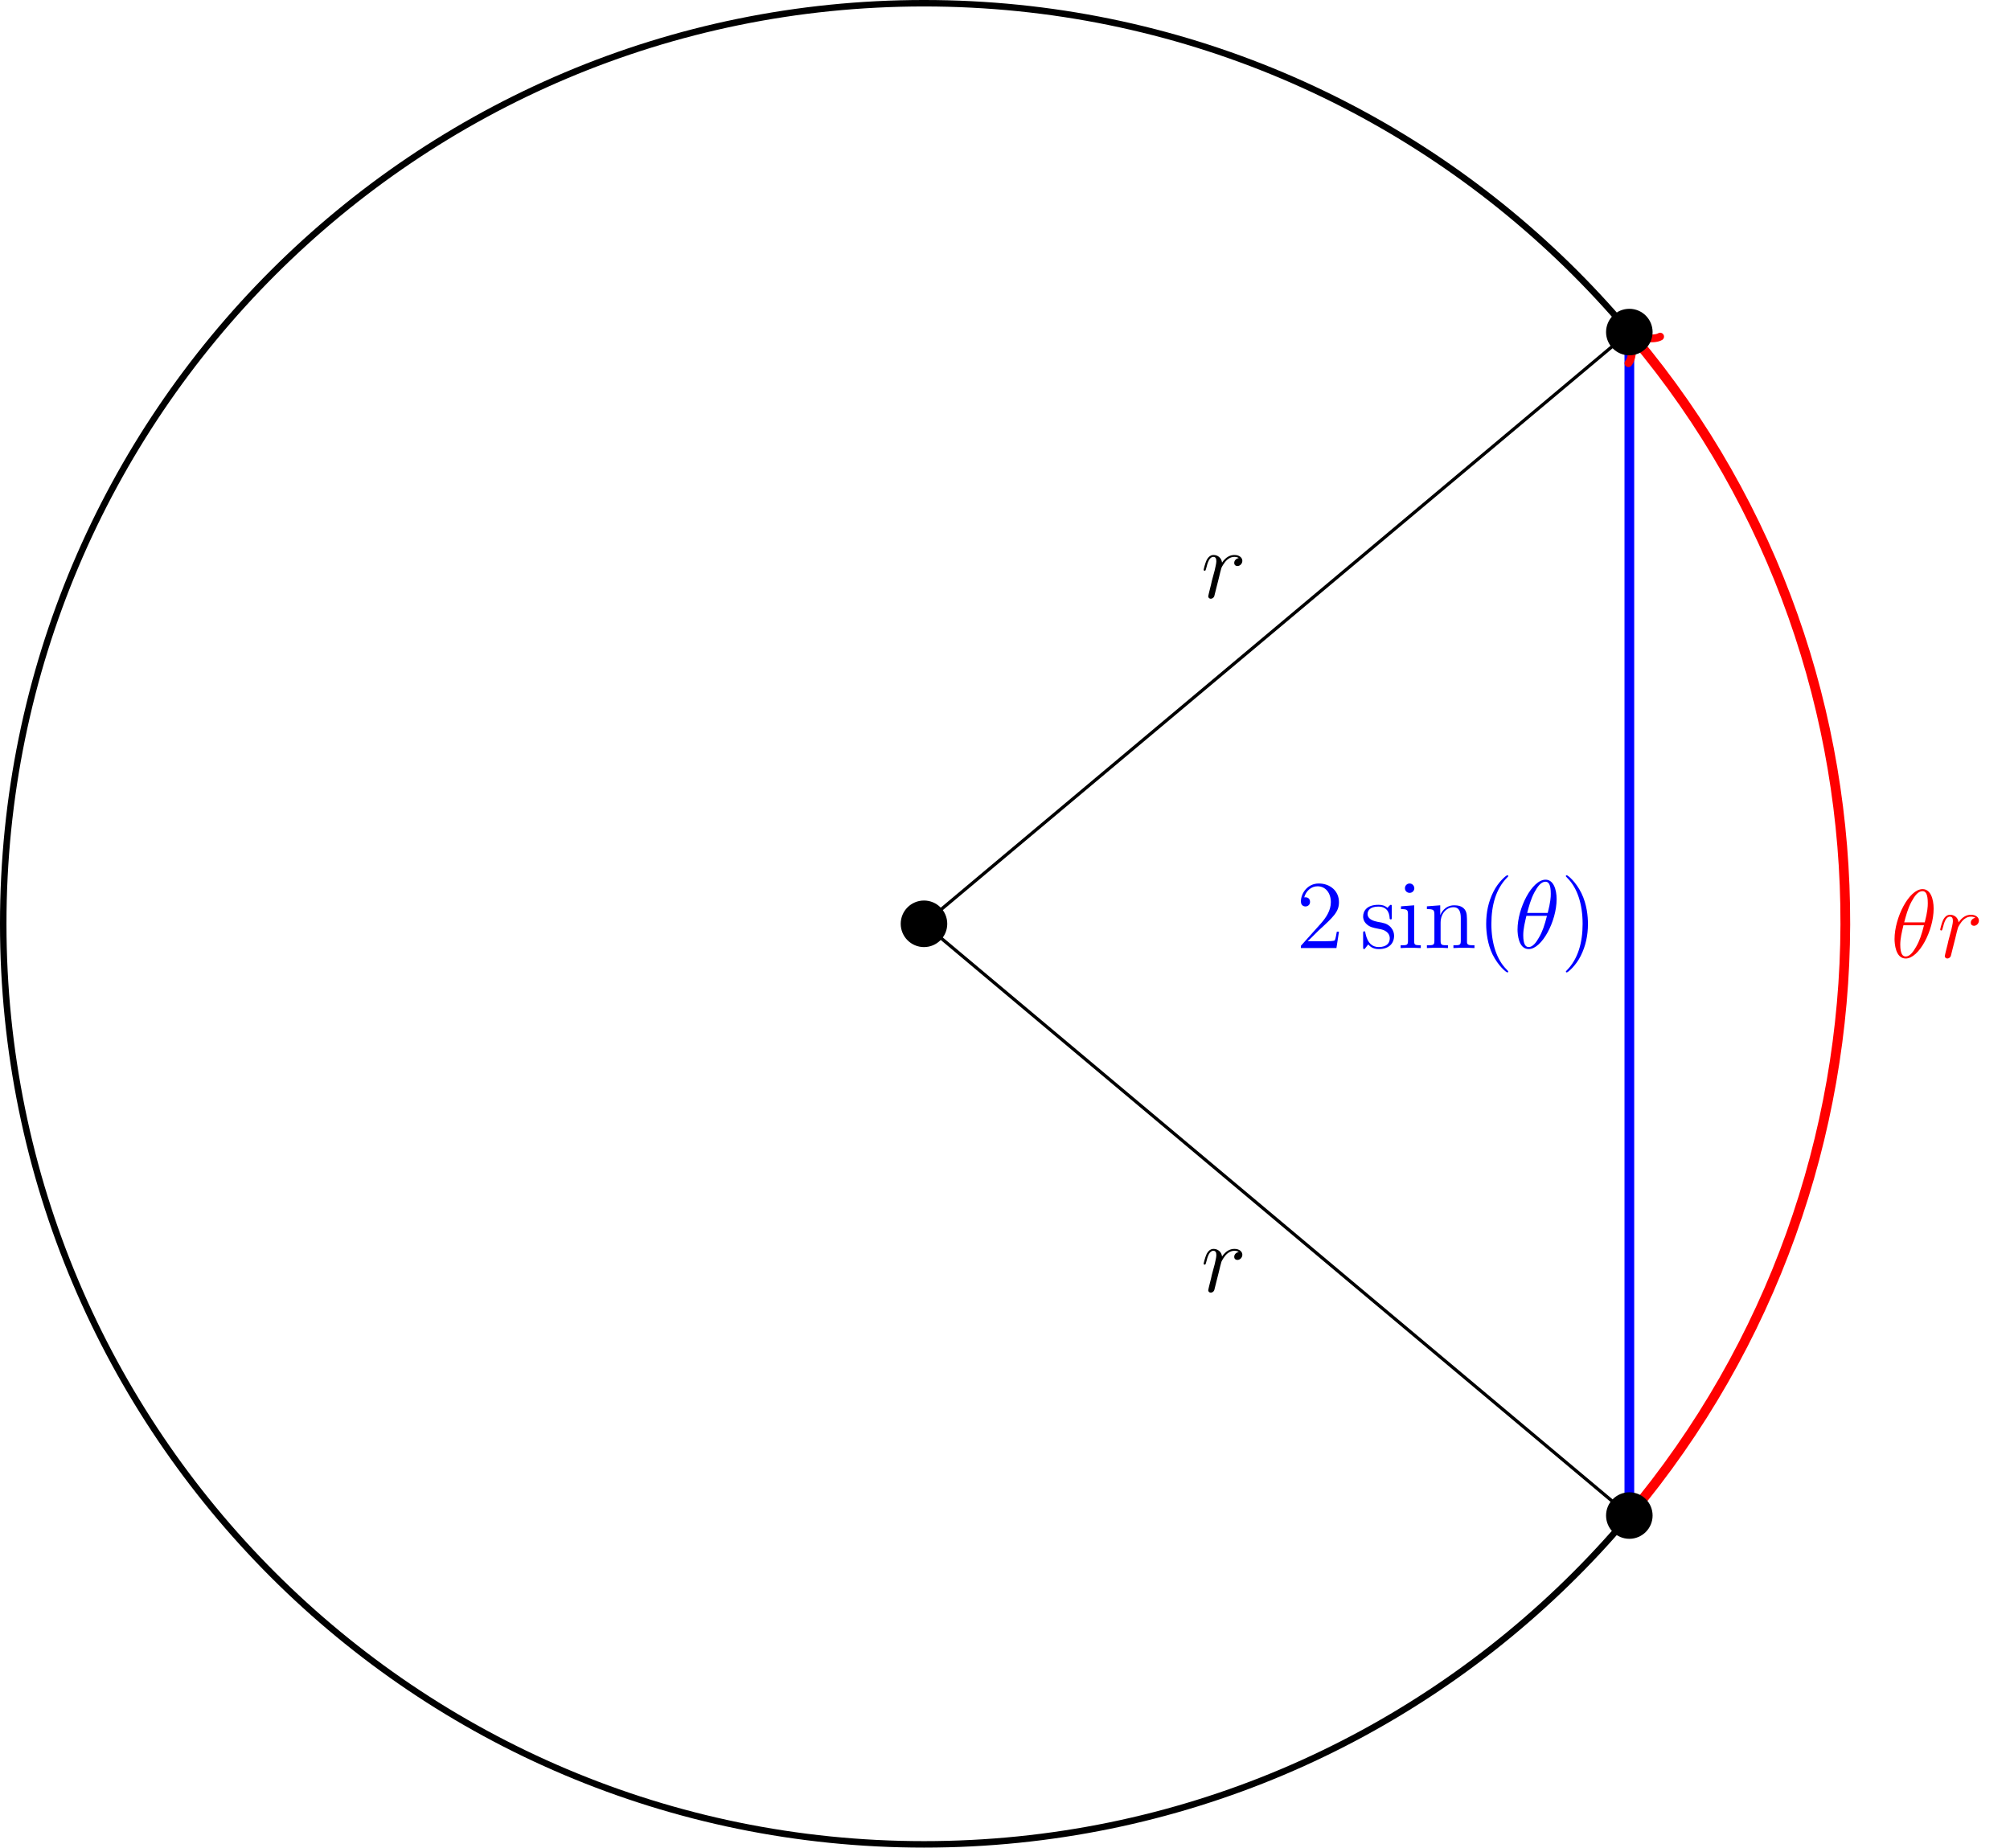
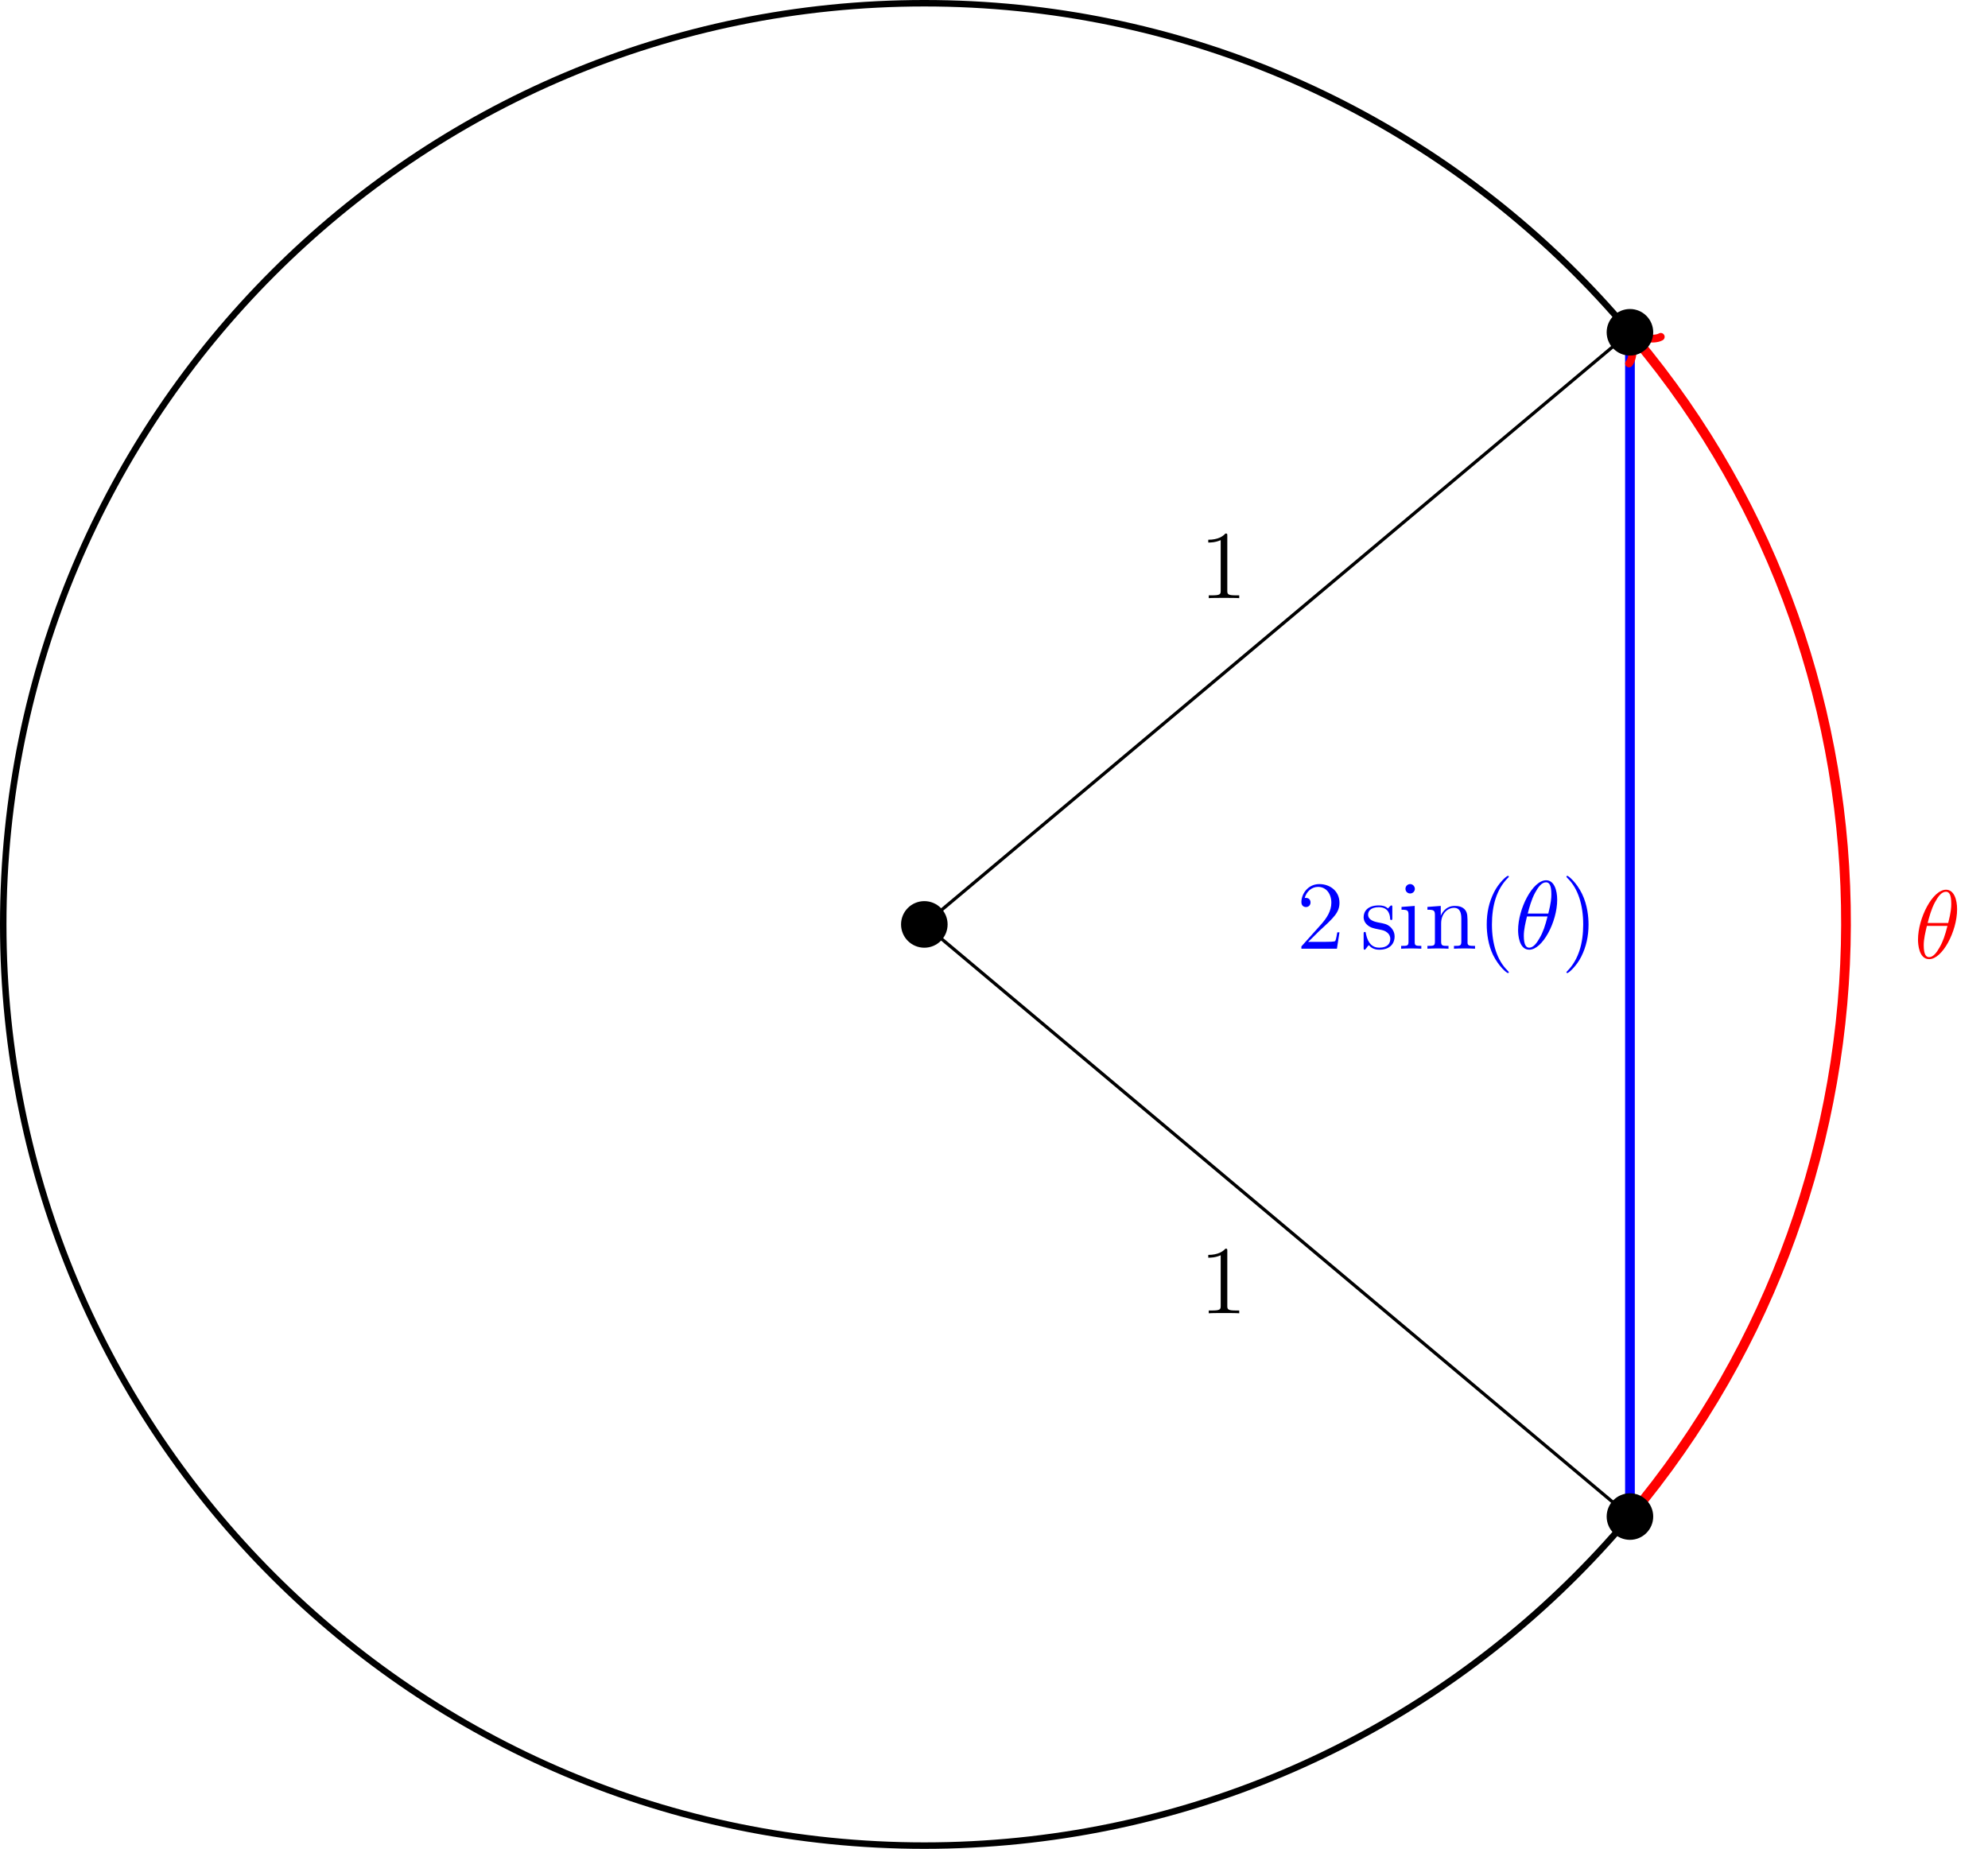
- <svg xmlns="http://www.w3.org/2000/svg" xmlns:xlink="http://www.w3.org/1999/xlink" width="247.52" height="227.569" viewBox="0 0 247.52 227.569">
+ <svg xmlns="http://www.w3.org/2000/svg" xmlns:xlink="http://www.w3.org/1999/xlink" width="244.72" height="227.569" viewBox="0 0 244.72 227.569">
  <defs>
    <g>
      <g id="glyph-0-0">
-         <path d="M 4.656 -4.891 C 4.281 -4.812 4.094 -4.547 4.094 -4.297 C 4.094 -4 4.312 -3.906 4.484 -3.906 C 4.812 -3.906 5.094 -4.203 5.094 -4.547 C 5.094 -4.938 4.719 -5.266 4.125 -5.266 C 3.641 -5.266 3.094 -5.062 2.594 -4.328 C 2.516 -4.953 2.031 -5.266 1.547 -5.266 C 1.094 -5.266 0.844 -4.906 0.703 -4.656 C 0.5 -4.219 0.328 -3.5 0.328 -3.438 C 0.328 -3.391 0.375 -3.328 0.453 -3.328 C 0.547 -3.328 0.562 -3.344 0.641 -3.625 C 0.812 -4.344 1.047 -5.031 1.516 -5.031 C 1.812 -5.031 1.891 -4.828 1.891 -4.484 C 1.891 -4.219 1.766 -3.75 1.688 -3.375 L 1.344 -2.094 C 1.297 -1.859 1.172 -1.328 1.109 -1.109 C 1.031 -0.797 0.891 -0.234 0.891 -0.172 C 0.891 -0.016 1.031 0.125 1.203 0.125 C 1.344 0.125 1.562 0.031 1.641 -0.203 C 1.672 -0.297 2.109 -2.109 2.188 -2.375 C 2.25 -2.641 2.312 -2.891 2.375 -3.156 C 2.422 -3.328 2.469 -3.516 2.516 -3.672 C 2.547 -3.781 2.875 -4.359 3.172 -4.625 C 3.312 -4.75 3.625 -5.031 4.109 -5.031 C 4.297 -5.031 4.5 -5 4.656 -4.891 Z M 4.656 -4.891 " />
+         <path d="M 3.438 -7.656 C 3.438 -7.938 3.438 -7.953 3.203 -7.953 C 2.922 -7.625 2.312 -7.188 1.094 -7.188 L 1.094 -6.844 C 1.359 -6.844 1.953 -6.844 2.625 -7.141 L 2.625 -0.922 C 2.625 -0.484 2.578 -0.344 1.531 -0.344 L 1.156 -0.344 L 1.156 0 C 1.484 -0.031 2.641 -0.031 3.031 -0.031 C 3.438 -0.031 4.578 -0.031 4.906 0 L 4.906 -0.344 L 4.531 -0.344 C 3.484 -0.344 3.438 -0.484 3.438 -0.922 Z M 3.438 -7.656 " />
      </g>
      <g id="glyph-0-1">
-         <path d="M 5.297 -6.016 C 5.297 -7.234 4.906 -8.422 3.938 -8.422 C 2.266 -8.422 0.484 -4.906 0.484 -2.281 C 0.484 -1.734 0.594 0.125 1.859 0.125 C 3.484 0.125 5.297 -3.297 5.297 -6.016 Z M 1.672 -4.328 C 1.859 -5.031 2.109 -6.031 2.578 -6.891 C 2.969 -7.609 3.391 -8.172 3.922 -8.172 C 4.312 -8.172 4.578 -7.844 4.578 -6.688 C 4.578 -6.266 4.547 -5.672 4.203 -4.328 Z M 4.109 -3.969 C 3.812 -2.797 3.562 -2.047 3.125 -1.297 C 2.781 -0.688 2.359 -0.125 1.859 -0.125 C 1.5 -0.125 1.188 -0.406 1.188 -1.594 C 1.188 -2.359 1.391 -3.172 1.578 -3.969 Z M 4.109 -3.969 " />
+         <path d="M 5.266 -2.016 L 5 -2.016 C 4.953 -1.812 4.859 -1.141 4.75 -0.953 C 4.656 -0.844 3.984 -0.844 3.625 -0.844 L 1.406 -0.844 C 1.734 -1.125 2.469 -1.891 2.766 -2.172 C 4.594 -3.844 5.266 -4.469 5.266 -5.656 C 5.266 -7.031 4.172 -7.953 2.781 -7.953 C 1.406 -7.953 0.578 -6.766 0.578 -5.734 C 0.578 -5.125 1.109 -5.125 1.141 -5.125 C 1.406 -5.125 1.703 -5.312 1.703 -5.688 C 1.703 -6.031 1.484 -6.25 1.141 -6.25 C 1.047 -6.25 1.016 -6.25 0.984 -6.234 C 1.203 -7.047 1.859 -7.609 2.625 -7.609 C 3.641 -7.609 4.266 -6.75 4.266 -5.656 C 4.266 -4.641 3.688 -3.75 3 -2.984 L 0.578 -0.281 L 0.578 0 L 4.953 0 Z M 5.266 -2.016 " />
+       </g>
+       <g id="glyph-0-2">
+         <path d="M 3.922 -5.062 C 3.922 -5.266 3.922 -5.328 3.797 -5.328 C 3.703 -5.328 3.484 -5.062 3.391 -4.953 C 3.031 -5.266 2.656 -5.328 2.266 -5.328 C 0.828 -5.328 0.391 -4.547 0.391 -3.891 C 0.391 -3.75 0.391 -3.328 0.844 -2.922 C 1.234 -2.578 1.641 -2.5 2.188 -2.391 C 2.844 -2.266 3 -2.219 3.297 -1.984 C 3.516 -1.812 3.672 -1.547 3.672 -1.203 C 3.672 -0.688 3.375 -0.125 2.312 -0.125 C 1.531 -0.125 0.953 -0.578 0.688 -1.766 C 0.641 -1.984 0.641 -2 0.641 -2.016 C 0.609 -2.062 0.562 -2.062 0.531 -2.062 C 0.391 -2.062 0.391 -2 0.391 -1.781 L 0.391 -0.156 C 0.391 0.062 0.391 0.125 0.516 0.125 C 0.578 0.125 0.578 0.109 0.781 -0.141 C 0.844 -0.234 0.844 -0.25 1.031 -0.438 C 1.484 0.125 2.125 0.125 2.328 0.125 C 3.578 0.125 4.203 -0.578 4.203 -1.516 C 4.203 -2.156 3.812 -2.547 3.703 -2.656 C 3.281 -3.031 2.953 -3.094 2.156 -3.234 C 1.812 -3.312 0.938 -3.484 0.938 -4.203 C 0.938 -4.562 1.188 -5.109 2.266 -5.109 C 3.562 -5.109 3.641 -4 3.656 -3.641 C 3.672 -3.531 3.75 -3.531 3.797 -3.531 C 3.922 -3.531 3.922 -3.594 3.922 -3.812 Z M 3.922 -5.062 " />
+       </g>
+       <g id="glyph-0-3">
+         <path d="M 2.078 -7.359 C 2.078 -7.672 1.828 -7.953 1.5 -7.953 C 1.188 -7.953 0.922 -7.703 0.922 -7.375 C 0.922 -7.016 1.203 -6.797 1.5 -6.797 C 1.859 -6.797 2.078 -7.094 2.078 -7.359 Z M 0.438 -5.141 L 0.438 -4.797 C 1.188 -4.797 1.297 -4.719 1.297 -4.141 L 1.297 -0.891 C 1.297 -0.344 1.172 -0.344 0.391 -0.344 L 0.391 0 C 0.734 -0.031 1.297 -0.031 1.656 -0.031 C 1.781 -0.031 2.469 -0.031 2.875 0 L 2.875 -0.344 C 2.109 -0.344 2.062 -0.406 2.062 -0.875 L 2.062 -5.266 Z M 0.438 -5.141 " />
+       </g>
+       <g id="glyph-0-4">
+         <path d="M 5.312 -2.906 C 5.312 -4.016 5.312 -4.344 5.047 -4.734 C 4.703 -5.203 4.141 -5.266 3.734 -5.266 C 2.562 -5.266 2.109 -4.281 2.016 -4.047 L 2.016 -5.266 L 0.375 -5.141 L 0.375 -4.797 C 1.188 -4.797 1.297 -4.703 1.297 -4.125 L 1.297 -0.891 C 1.297 -0.344 1.156 -0.344 0.375 -0.344 L 0.375 0 C 0.688 -0.031 1.344 -0.031 1.672 -0.031 C 2.016 -0.031 2.672 -0.031 2.969 0 L 2.969 -0.344 C 2.219 -0.344 2.062 -0.344 2.062 -0.891 L 2.062 -3.109 C 2.062 -4.359 2.891 -5.031 3.641 -5.031 C 4.375 -5.031 4.547 -4.422 4.547 -3.688 L 4.547 -0.891 C 4.547 -0.344 4.406 -0.344 3.641 -0.344 L 3.641 0 C 3.938 -0.031 4.594 -0.031 4.922 -0.031 C 5.266 -0.031 5.922 -0.031 6.234 0 L 6.234 -0.344 C 5.625 -0.344 5.328 -0.344 5.312 -0.703 Z M 5.312 -2.906 " />
+       </g>
+       <g id="glyph-0-5">
+         <path d="M 3.891 2.906 C 3.891 2.875 3.891 2.844 3.688 2.641 C 2.484 1.438 1.812 -0.531 1.812 -2.969 C 1.812 -5.297 2.375 -7.297 3.766 -8.703 C 3.891 -8.812 3.891 -8.828 3.891 -8.875 C 3.891 -8.938 3.828 -8.969 3.781 -8.969 C 3.625 -8.969 2.641 -8.109 2.062 -6.938 C 1.453 -5.719 1.172 -4.453 1.172 -2.969 C 1.172 -1.906 1.344 -0.484 1.953 0.781 C 2.672 2.219 3.641 3 3.781 3 C 3.828 3 3.891 2.969 3.891 2.906 Z M 3.891 2.906 " />
+       </g>
+       <g id="glyph-0-6">
+         <path d="M 3.375 -2.969 C 3.375 -3.891 3.25 -5.359 2.578 -6.75 C 1.875 -8.188 0.891 -8.969 0.766 -8.969 C 0.719 -8.969 0.656 -8.938 0.656 -8.875 C 0.656 -8.828 0.656 -8.812 0.859 -8.609 C 2.062 -7.406 2.719 -5.422 2.719 -2.984 C 2.719 -0.672 2.156 1.328 0.781 2.734 C 0.656 2.844 0.656 2.875 0.656 2.906 C 0.656 2.969 0.719 3 0.766 3 C 0.922 3 1.906 2.141 2.484 0.969 C 3.094 -0.25 3.375 -1.547 3.375 -2.969 Z M 3.375 -2.969 " />
      </g>
      <g id="glyph-1-0">
-         <path d="M 5.266 -2.016 L 5 -2.016 C 4.953 -1.812 4.859 -1.141 4.75 -0.953 C 4.656 -0.844 3.984 -0.844 3.625 -0.844 L 1.406 -0.844 C 1.734 -1.125 2.469 -1.891 2.766 -2.172 C 4.594 -3.844 5.266 -4.469 5.266 -5.656 C 5.266 -7.031 4.172 -7.953 2.781 -7.953 C 1.406 -7.953 0.578 -6.766 0.578 -5.734 C 0.578 -5.125 1.109 -5.125 1.141 -5.125 C 1.406 -5.125 1.703 -5.312 1.703 -5.688 C 1.703 -6.031 1.484 -6.25 1.141 -6.25 C 1.047 -6.25 1.016 -6.25 0.984 -6.234 C 1.203 -7.047 1.859 -7.609 2.625 -7.609 C 3.641 -7.609 4.266 -6.75 4.266 -5.656 C 4.266 -4.641 3.688 -3.75 3 -2.984 L 0.578 -0.281 L 0.578 0 L 4.953 0 Z M 5.266 -2.016 " />
-       </g>
-       <g id="glyph-1-1">
-         <path d="M 3.922 -5.062 C 3.922 -5.266 3.922 -5.328 3.797 -5.328 C 3.703 -5.328 3.484 -5.062 3.391 -4.953 C 3.031 -5.266 2.656 -5.328 2.266 -5.328 C 0.828 -5.328 0.391 -4.547 0.391 -3.891 C 0.391 -3.75 0.391 -3.328 0.844 -2.922 C 1.234 -2.578 1.641 -2.5 2.188 -2.391 C 2.844 -2.266 3 -2.219 3.297 -1.984 C 3.516 -1.812 3.672 -1.547 3.672 -1.203 C 3.672 -0.688 3.375 -0.125 2.312 -0.125 C 1.531 -0.125 0.953 -0.578 0.688 -1.766 C 0.641 -1.984 0.641 -2 0.641 -2.016 C 0.609 -2.062 0.562 -2.062 0.531 -2.062 C 0.391 -2.062 0.391 -2 0.391 -1.781 L 0.391 -0.156 C 0.391 0.062 0.391 0.125 0.516 0.125 C 0.578 0.125 0.578 0.109 0.781 -0.141 C 0.844 -0.234 0.844 -0.25 1.031 -0.438 C 1.484 0.125 2.125 0.125 2.328 0.125 C 3.578 0.125 4.203 -0.578 4.203 -1.516 C 4.203 -2.156 3.812 -2.547 3.703 -2.656 C 3.281 -3.031 2.953 -3.094 2.156 -3.234 C 1.812 -3.312 0.938 -3.484 0.938 -4.203 C 0.938 -4.562 1.188 -5.109 2.266 -5.109 C 3.562 -5.109 3.641 -4 3.656 -3.641 C 3.672 -3.531 3.75 -3.531 3.797 -3.531 C 3.922 -3.531 3.922 -3.594 3.922 -3.812 Z M 3.922 -5.062 " />
-       </g>
-       <g id="glyph-1-2">
-         <path d="M 2.078 -7.359 C 2.078 -7.672 1.828 -7.953 1.5 -7.953 C 1.188 -7.953 0.922 -7.703 0.922 -7.375 C 0.922 -7.016 1.203 -6.797 1.5 -6.797 C 1.859 -6.797 2.078 -7.094 2.078 -7.359 Z M 0.438 -5.141 L 0.438 -4.797 C 1.188 -4.797 1.297 -4.719 1.297 -4.141 L 1.297 -0.891 C 1.297 -0.344 1.172 -0.344 0.391 -0.344 L 0.391 0 C 0.734 -0.031 1.297 -0.031 1.656 -0.031 C 1.781 -0.031 2.469 -0.031 2.875 0 L 2.875 -0.344 C 2.109 -0.344 2.062 -0.406 2.062 -0.875 L 2.062 -5.266 Z M 0.438 -5.141 " />
-       </g>
-       <g id="glyph-1-3">
-         <path d="M 5.312 -2.906 C 5.312 -4.016 5.312 -4.344 5.047 -4.734 C 4.703 -5.203 4.141 -5.266 3.734 -5.266 C 2.562 -5.266 2.109 -4.281 2.016 -4.047 L 2.016 -5.266 L 0.375 -5.141 L 0.375 -4.797 C 1.188 -4.797 1.297 -4.703 1.297 -4.125 L 1.297 -0.891 C 1.297 -0.344 1.156 -0.344 0.375 -0.344 L 0.375 0 C 0.688 -0.031 1.344 -0.031 1.672 -0.031 C 2.016 -0.031 2.672 -0.031 2.969 0 L 2.969 -0.344 C 2.219 -0.344 2.062 -0.344 2.062 -0.891 L 2.062 -3.109 C 2.062 -4.359 2.891 -5.031 3.641 -5.031 C 4.375 -5.031 4.547 -4.422 4.547 -3.688 L 4.547 -0.891 C 4.547 -0.344 4.406 -0.344 3.641 -0.344 L 3.641 0 C 3.938 -0.031 4.594 -0.031 4.922 -0.031 C 5.266 -0.031 5.922 -0.031 6.234 0 L 6.234 -0.344 C 5.625 -0.344 5.328 -0.344 5.312 -0.703 Z M 5.312 -2.906 " />
-       </g>
-       <g id="glyph-1-4">
-         <path d="M 3.891 2.906 C 3.891 2.875 3.891 2.844 3.688 2.641 C 2.484 1.438 1.812 -0.531 1.812 -2.969 C 1.812 -5.297 2.375 -7.297 3.766 -8.703 C 3.891 -8.812 3.891 -8.828 3.891 -8.875 C 3.891 -8.938 3.828 -8.969 3.781 -8.969 C 3.625 -8.969 2.641 -8.109 2.062 -6.938 C 1.453 -5.719 1.172 -4.453 1.172 -2.969 C 1.172 -1.906 1.344 -0.484 1.953 0.781 C 2.672 2.219 3.641 3 3.781 3 C 3.828 3 3.891 2.969 3.891 2.906 Z M 3.891 2.906 " />
-       </g>
-       <g id="glyph-1-5">
-         <path d="M 3.375 -2.969 C 3.375 -3.891 3.25 -5.359 2.578 -6.75 C 1.875 -8.188 0.891 -8.969 0.766 -8.969 C 0.719 -8.969 0.656 -8.938 0.656 -8.875 C 0.656 -8.828 0.656 -8.812 0.859 -8.609 C 2.062 -7.406 2.719 -5.422 2.719 -2.984 C 2.719 -0.672 2.156 1.328 0.781 2.734 C 0.656 2.844 0.656 2.875 0.656 2.906 C 0.656 2.969 0.719 3 0.766 3 C 0.922 3 1.906 2.141 2.484 0.969 C 3.094 -0.25 3.375 -1.547 3.375 -2.969 Z M 3.375 -2.969 " />
+         <path d="M 5.297 -6.016 C 5.297 -7.234 4.906 -8.422 3.938 -8.422 C 2.266 -8.422 0.484 -4.906 0.484 -2.281 C 0.484 -1.734 0.594 0.125 1.859 0.125 C 3.484 0.125 5.297 -3.297 5.297 -6.016 Z M 1.672 -4.328 C 1.859 -5.031 2.109 -6.031 2.578 -6.891 C 2.969 -7.609 3.391 -8.172 3.922 -8.172 C 4.312 -8.172 4.578 -7.844 4.578 -6.688 C 4.578 -6.266 4.547 -5.672 4.203 -4.328 Z M 4.109 -3.969 C 3.812 -2.797 3.562 -2.047 3.125 -1.297 C 2.781 -0.688 2.359 -0.125 1.859 -0.125 C 1.5 -0.125 1.188 -0.406 1.188 -1.594 C 1.188 -2.359 1.391 -3.172 1.578 -3.969 Z M 4.109 -3.969 " />
      </g>
    </g>
    <clipPath id="clip-0">
      <path clip-rule="nonzero" d="M 0 0 L 239 0 L 239 227.57 L 0 227.57 Z M 0 0 " />
+     </clipPath>
+     <clipPath id="clip-1">
+       <path clip-rule="nonzero" d="M 183 24 L 244.719 24 L 244.719 204 L 183 204 Z M 183 24 " />
    </clipPath>
  </defs>
  <g clip-path="url(#clip-0)">
    <path fill="none" stroke-width="0.797" stroke-linecap="butt" stroke-linejoin="miter" stroke="rgb(0%, 0%, 0%)" stroke-opacity="1" stroke-miterlimit="10" d="M 113.388 -0 C 113.388 62.621 62.622 113.387 0.001 113.387 C -62.624 113.387 -113.386 62.621 -113.386 -0 C -113.386 -62.621 -62.624 -113.387 0.001 -113.387 C 62.622 -113.387 113.388 -62.621 113.388 -0 Z M 113.388 -0 " transform="matrix(1, 0, 0, -1, 113.784, 113.785)" />
  </g>
  <path fill="none" stroke-width="0.399" stroke-linecap="butt" stroke-linejoin="miter" stroke="rgb(0%, 0%, 0%)" stroke-opacity="1" stroke-miterlimit="10" d="M 0.001 -0 L 86.861 72.883 " transform="matrix(1, 0, 0, -1, 113.784, 113.785)" />
  <g fill="rgb(0%, 0%, 0%)" fill-opacity="1">
-     <use xlink:href="#glyph-0-0" x="147.894" y="73.624" />
+     <use xlink:href="#glyph-0-0" x="147.641" y="73.624" />
  </g>
  <path fill="none" stroke-width="0.399" stroke-linecap="butt" stroke-linejoin="miter" stroke="rgb(0%, 0%, 0%)" stroke-opacity="1" stroke-miterlimit="10" d="M 0.001 -0 L 86.861 -72.883 " transform="matrix(1, 0, 0, -1, 113.784, 113.785)" />
  <g fill="rgb(0%, 0%, 0%)" fill-opacity="1">
-     <use xlink:href="#glyph-0-0" x="147.894" y="159.093" />
+     <use xlink:href="#glyph-0-0" x="147.641" y="161.65" />
  </g>
  <path fill="none" stroke-width="1.196" stroke-linecap="butt" stroke-linejoin="miter" stroke="rgb(0%, 0%, 100%)" stroke-opacity="1" stroke-miterlimit="10" d="M 86.861 72.883 L 86.861 -72.883 " transform="matrix(1, 0, 0, -1, 113.784, 113.785)" />
  <g fill="rgb(0%, 0%, 100%)" fill-opacity="1">
-     <use xlink:href="#glyph-1-0" x="159.621" y="116.773" />
+     <use xlink:href="#glyph-0-1" x="159.621" y="116.773" />
  </g>
  <g fill="rgb(0%, 0%, 100%)" fill-opacity="1">
-     <use xlink:href="#glyph-1-1" x="167.471" y="116.773" />
-     <use xlink:href="#glyph-1-2" x="172.088" y="116.773" />
-     <use xlink:href="#glyph-1-3" x="175.34" y="116.773" />
-     <use xlink:href="#glyph-1-4" x="181.843" y="116.773" />
+     <use xlink:href="#glyph-0-2" x="167.471" y="116.773" />
+     <use xlink:href="#glyph-0-3" x="172.088" y="116.773" />
+     <use xlink:href="#glyph-0-4" x="175.34" y="116.773" />
+     <use xlink:href="#glyph-0-5" x="181.843" y="116.773" />
  </g>
  <g fill="rgb(0%, 0%, 100%)" fill-opacity="1">
-     <use xlink:href="#glyph-0-1" x="186.391" y="116.773" />
+     <use xlink:href="#glyph-1-0" x="186.391" y="116.773" />
  </g>
  <g fill="rgb(0%, 0%, 100%)" fill-opacity="1">
-     <use xlink:href="#glyph-1-5" x="192.171" y="116.773" />
+     <use xlink:href="#glyph-0-6" x="192.171" y="116.773" />
  </g>
-   <path fill="none" stroke-width="1.196" stroke-linecap="butt" stroke-linejoin="miter" stroke="rgb(100%, 0%, 0%)" stroke-opacity="1" stroke-miterlimit="10" d="M 86.857 -72.883 C 122.22 -30.738 122.22 30.738 87.474 72.148 " transform="matrix(1, 0, 0, -1, 113.784, 113.785)" />
+   <g clip-path="url(#clip-1)">
+     <path fill="none" stroke-width="1.196" stroke-linecap="butt" stroke-linejoin="miter" stroke="rgb(100%, 0%, 0%)" stroke-opacity="1" stroke-miterlimit="10" d="M 86.857 -72.883 C 122.22 -30.738 122.22 30.738 87.474 72.148 " transform="matrix(1, 0, 0, -1, 113.784, 113.785)" />
+   </g>
  <path fill="none" stroke-width="0.956" stroke-linecap="round" stroke-linejoin="round" stroke="rgb(100%, 0%, 0%)" stroke-opacity="1" stroke-miterlimit="10" d="M -1.912 2.55 C -1.753 1.596 -0 0.161 0.477 0 C 0 -0.161 -1.754 -1.595 -1.912 -2.549 " transform="matrix(-0.64278, -0.76602, -0.76602, 0.64278, 201.2559, 41.63496)" />
  <g fill="rgb(100%, 0%, 0%)" fill-opacity="1">
-     <use xlink:href="#glyph-0-1" x="232.819" y="117.936" />
-   </g>
-   <g fill="rgb(100%, 0%, 0%)" fill-opacity="1">
-     <use xlink:href="#glyph-0-0" x="238.597" y="117.936" />
+     <use xlink:href="#glyph-1-0" x="235.619" y="117.936" />
  </g>
  <path fill-rule="nonzero" fill="rgb(0%, 0%, 0%)" fill-opacity="1" stroke-width="1.196" stroke-linecap="butt" stroke-linejoin="miter" stroke="rgb(0%, 0%, 0%)" stroke-opacity="1" stroke-miterlimit="10" d="M 2.267 -0 C 2.267 1.254 1.251 2.269 0.001 2.269 C -1.253 2.269 -2.268 1.254 -2.268 -0 C -2.268 -1.254 -1.253 -2.27 0.001 -2.27 C 1.251 -2.27 2.267 -1.254 2.267 -0 Z M 2.267 -0 " transform="matrix(1, 0, 0, -1, 113.784, 113.785)" />
  <path fill-rule="nonzero" fill="rgb(0%, 0%, 0%)" fill-opacity="1" stroke-width="1.196" stroke-linecap="butt" stroke-linejoin="miter" stroke="rgb(0%, 0%, 0%)" stroke-opacity="1" stroke-miterlimit="10" d="M 89.126 72.883 C 89.126 74.137 88.111 75.152 86.861 75.152 C 85.607 75.152 84.591 74.137 84.591 72.883 C 84.591 71.633 85.607 70.617 86.861 70.617 C 88.111 70.617 89.126 71.633 89.126 72.883 Z M 89.126 72.883 " transform="matrix(1, 0, 0, -1, 113.784, 113.785)" />
  <path fill-rule="nonzero" fill="rgb(0%, 0%, 0%)" fill-opacity="1" stroke-width="1.196" stroke-linecap="butt" stroke-linejoin="miter" stroke="rgb(0%, 0%, 0%)" stroke-opacity="1" stroke-miterlimit="10" d="M 89.126 -72.883 C 89.126 -71.633 88.111 -70.617 86.861 -70.617 C 85.607 -70.617 84.591 -71.633 84.591 -72.883 C 84.591 -74.137 85.607 -75.153 86.861 -75.153 C 88.111 -75.153 89.126 -74.137 89.126 -72.883 Z M 89.126 -72.883 " transform="matrix(1, 0, 0, -1, 113.784, 113.785)" />
</svg>
